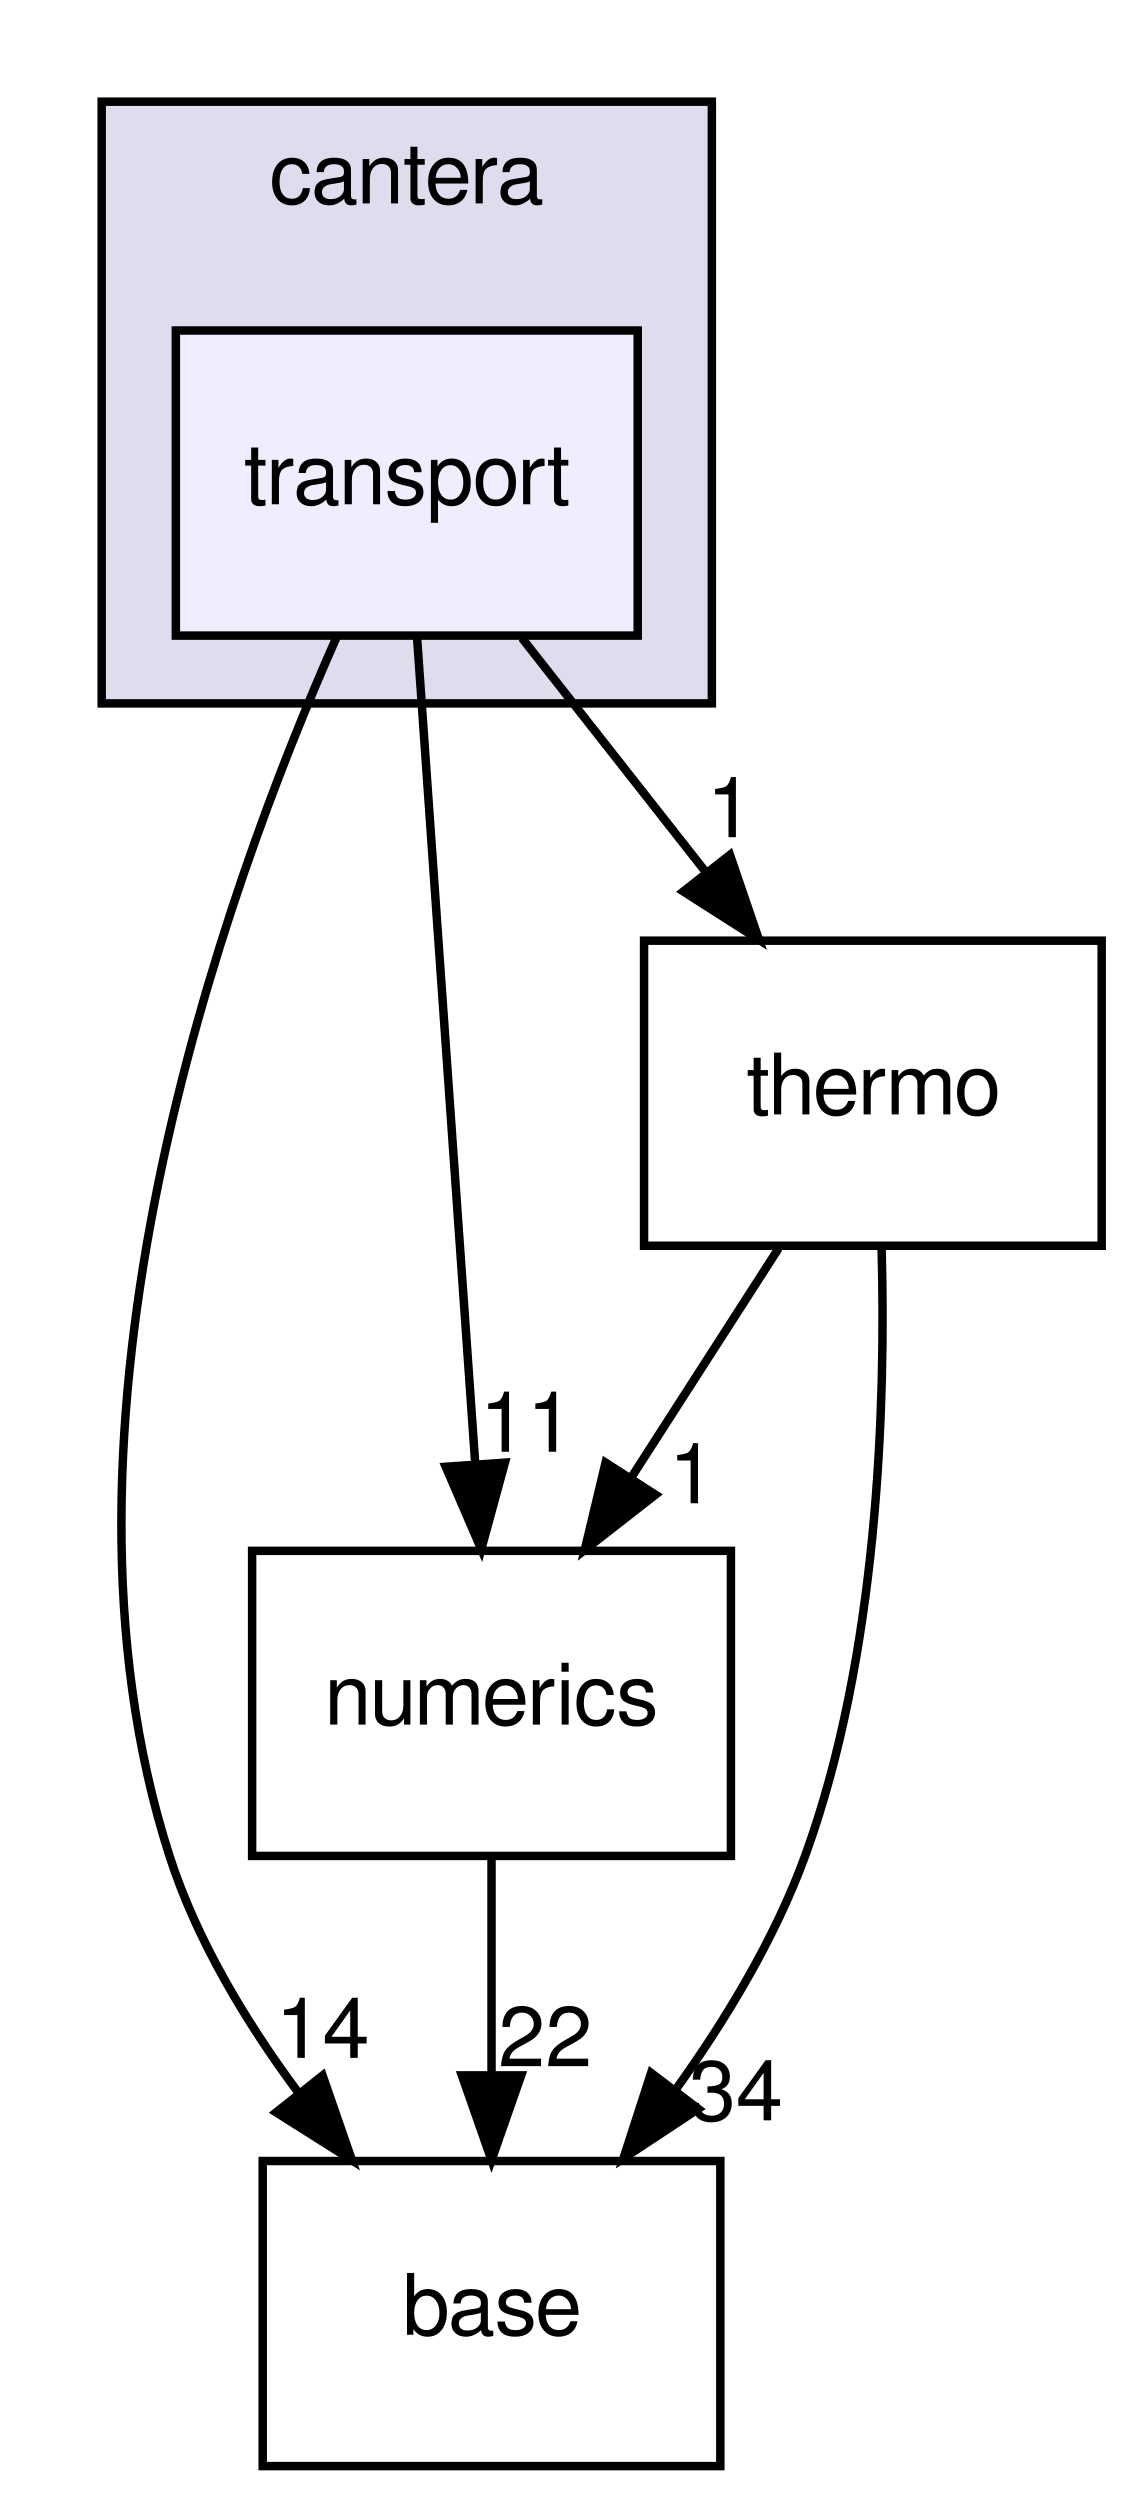
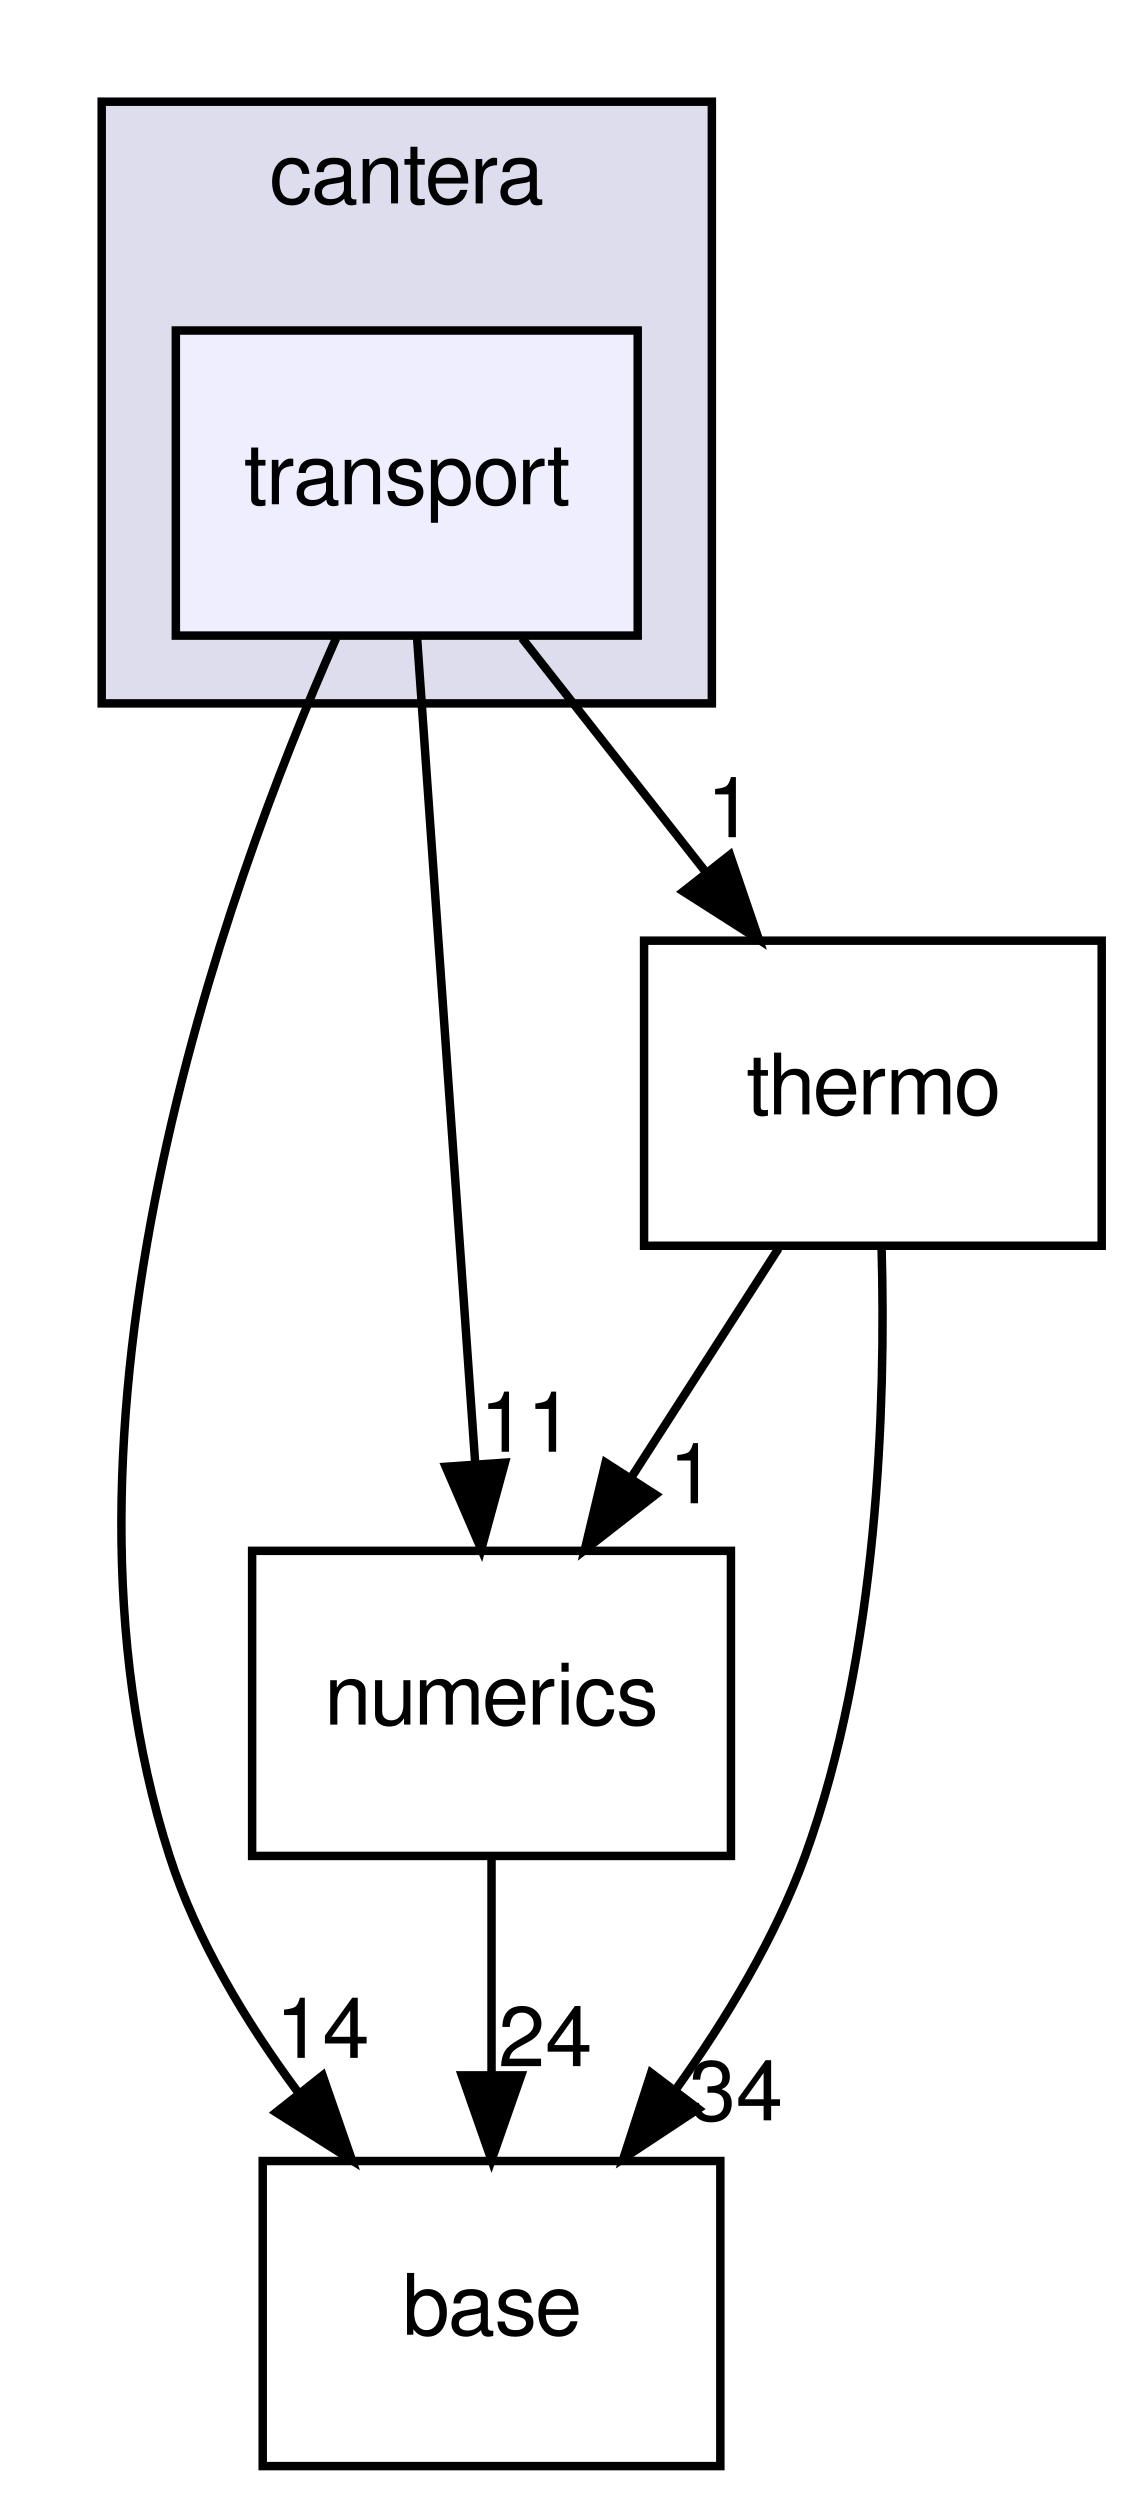
<svg xmlns="http://www.w3.org/2000/svg" xmlns:xlink="http://www.w3.org/1999/xlink" width="134pt" height="295pt" viewBox="0.00 0.00 134.00 295.00">
  <g id="graph1" class="graph" transform="scale(1 1) rotate(0) translate(4 291)">
    <polygon fill="white" stroke="white" points="-4,5 -4,-291 131,-291 131,5 -4,5" />
    <g id="graph2" class="cluster">
      <a xlink:href="dir_6fbe91f1050ba110875dc8b0702a61ee.html" target="_top" xlink:title="cantera">
        <polygon fill="#ddddee" stroke="black" points="8,-208 8,-279 80,-279 80,-208 8,-208" />
        <text text-anchor="middle" x="44" y="-267" font-family="FreeSans" font-size="10.00">cantera</text>
      </a>
    </g>
    <g id="node2" class="node">
      <a xlink:href="dir_e06e40b6a3c4e04950e39aba62791861.html" target="_top" xlink:title="transport">
        <polygon fill="#eeeeff" stroke="black" points="71.25,-252 16.75,-252 16.75,-216 71.25,-216 71.25,-252" />
        <text text-anchor="middle" x="44" y="-231.5" font-family="FreeSans" font-size="10.00">transport</text>
      </a>
    </g>
    <g id="node3" class="node">
      <a xlink:href="dir_a54d9e5dfc2a2dbb65ec20bef473969d.html" target="_top" xlink:title="base">
        <polygon fill="none" stroke="black" points="81,-36 27,-36 27,-0 81,-0 81,-36" />
        <text text-anchor="middle" x="54" y="-15.5" font-family="FreeSans" font-size="10.00">base</text>
      </a>
    </g>
    <g id="edge3" class="edge">
      <path fill="none" stroke="black" d="M35.668,-215.704C22.429,-185.804 -0.323,-122.778 16,-72 19.189,-62.08 24.996,-52.443 31.127,-44.167" />
      <polygon fill="black" stroke="black" points="34.067,-46.092 37.536,-36.081 28.582,-41.743 34.067,-46.092" />
      <a xlink:href="dir_000008_000009.html" target="_top" xlink:title="14">
        <text text-anchor="middle" x="34.059" y="-48.172" font-family="FreeSans" font-size="10.00">14</text>
      </a>
    </g>
    <g id="node4" class="node">
      <a xlink:href="dir_8bf842952c463ead18ee9fb35e4c5251.html" target="_top" xlink:title="numerics">
        <polygon fill="none" stroke="black" points="82.25,-108 25.75,-108 25.75,-72 82.25,-72 82.25,-108" />
        <text text-anchor="middle" x="54" y="-87.5" font-family="FreeSans" font-size="10.00">numerics</text>
      </a>
    </g>
    <g id="edge5" class="edge">
      <path fill="none" stroke="black" d="M45.206,-215.871C46.91,-191.67 50.041,-147.211 52.071,-118.393" />
      <polygon fill="black" stroke="black" points="55.578,-118.41 52.789,-108.189 48.596,-117.919 55.578,-118.41" />
      <a xlink:href="dir_000008_000011.html" target="_top" xlink:title="11">
        <text text-anchor="middle" x="58.158" y="-119.696" font-family="FreeSans" font-size="10.00">11</text>
      </a>
    </g>
    <g id="node5" class="node">
      <a xlink:href="dir_3cc50e07c07b6e5dfebd896073e0298f.html" target="_top" xlink:title="thermo">
        <polygon fill="none" stroke="black" points="126,-180 72,-180 72,-144 126,-144 126,-180" />
        <text text-anchor="middle" x="99" y="-159.5" font-family="FreeSans" font-size="10.00">thermo</text>
      </a>
    </g>
    <g id="edge7" class="edge">
      <path fill="none" stroke="black" d="M57.596,-215.697C64.123,-207.389 72.068,-197.277 79.247,-188.141" />
      <polygon fill="black" stroke="black" points="82.135,-190.13 85.561,-180.104 76.63,-185.805 82.135,-190.13" />
      <a xlink:href="dir_000008_000002.html" target="_top" xlink:title="1">
        <text text-anchor="middle" x="82.147" y="-192.211" font-family="FreeSans" font-size="10.00">1</text>
      </a>
    </g>
    <g id="edge9" class="edge">
      <path fill="none" stroke="black" d="M54,-71.697C54,-63.983 54,-54.712 54,-46.112" />
      <polygon fill="black" stroke="black" points="57.5,-46.104 54,-36.104 50.5,-46.104 57.5,-46.104" />
-       <a xlink:href="dir_000011_000009.html" target="_top" xlink:title="22">
-         <text text-anchor="middle" x="60.339" y="-47.199" font-family="FreeSans" font-size="10.00">22</text>
+       <a xlink:href="dir_000011_000009.html" target="_top" xlink:title="24">
+         <text text-anchor="middle" x="60.339" y="-47.199" font-family="FreeSans" font-size="10.00">24</text>
      </a>
    </g>
    <g id="edge11" class="edge">
      <path fill="none" stroke="black" d="M100.029,-143.703C100.536,-125.343 99.66,-95.758 91,-72 87.463,-62.297 81.687,-52.721 75.74,-44.434" />
      <polygon fill="black" stroke="black" points="78.404,-42.156 69.566,-36.314 72.832,-46.393 78.404,-42.156" />
      <a xlink:href="dir_000002_000009.html" target="_top" xlink:title="34">
        <text text-anchor="middle" x="82.84" y="-40.799" font-family="FreeSans" font-size="10.00">34</text>
      </a>
    </g>
    <g id="edge13" class="edge">
      <path fill="none" stroke="black" d="M87.876,-143.697C82.645,-135.559 76.3,-125.689 70.522,-116.701" />
      <polygon fill="black" stroke="black" points="73.347,-114.623 64.996,-108.104 67.459,-118.409 73.347,-114.623" />
      <a xlink:href="dir_000002_000011.html" target="_top" xlink:title="1">
        <text text-anchor="middle" x="77.68" y="-113.612" font-family="FreeSans" font-size="10.00">1</text>
      </a>
    </g>
  </g>
</svg>
